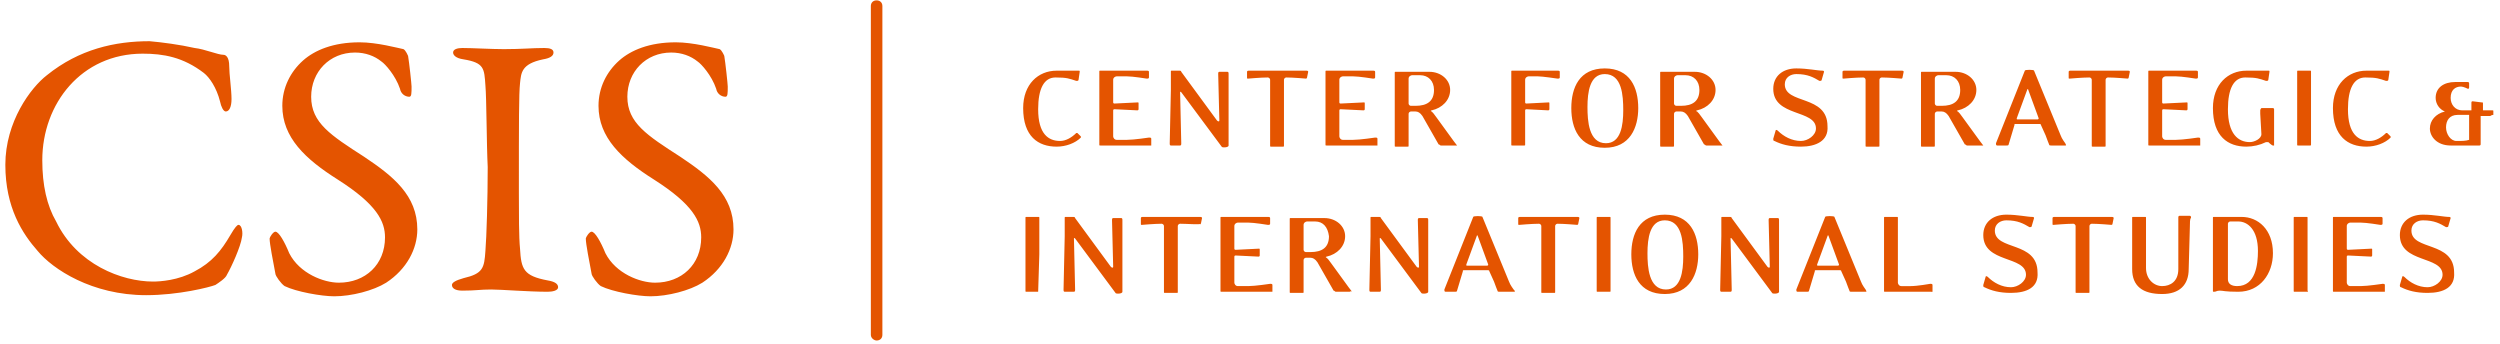
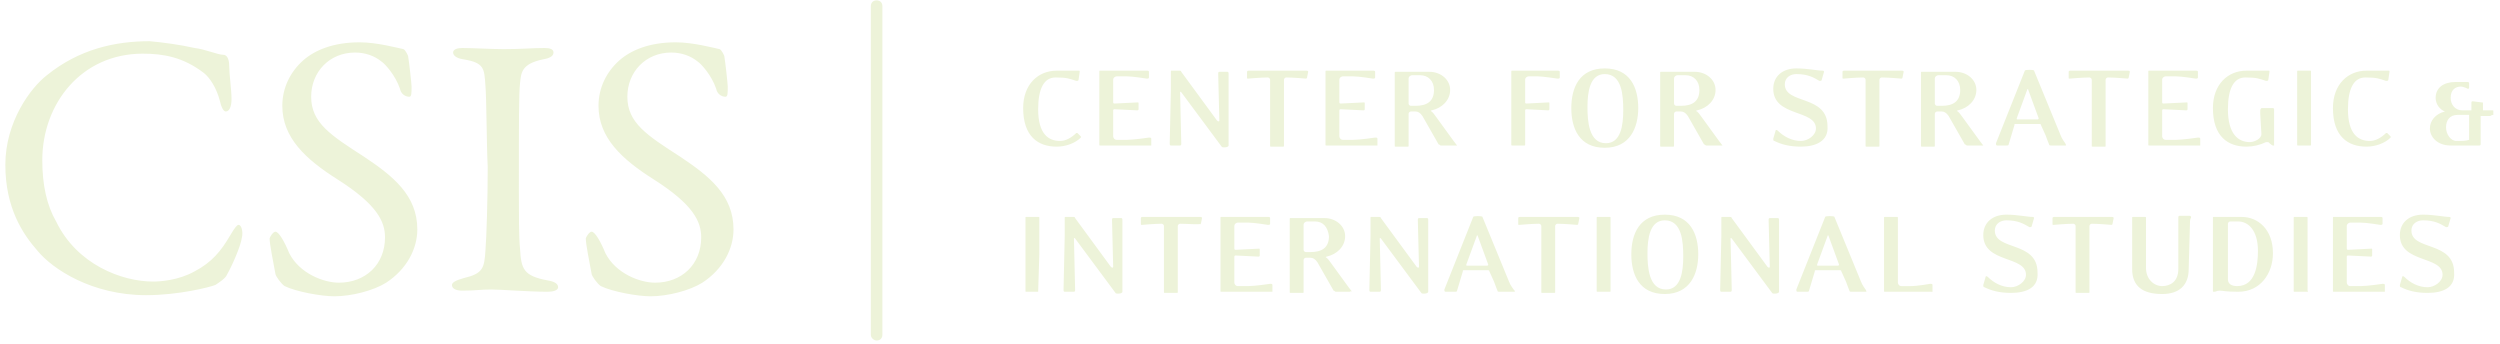
<svg xmlns="http://www.w3.org/2000/svg" width="189" height="26" viewBox="0 0 189 26" fill="none">
-   <path d="M14.713 3.628C15.497 3.715 16.457 4.143 16.893 4.143C17.068 4.143 17.329 4.315 17.329 5C17.329 5.6 17.503 6.8 17.503 7.486C17.503 8.086 17.329 8.428 17.068 8.428C16.893 8.428 16.719 8.086 16.631 7.657C16.369 6.628 15.846 5.857 15.41 5.515C13.84 4.315 12.356 4.057 10.787 4.057C6.163 4.057 3.197 7.828 3.197 12.115C3.197 14 3.545 15.543 4.243 16.743C5.813 20 9.215 21.286 11.571 21.286C12.095 21.286 13.491 21.2 14.712 20.515C16.021 19.828 16.718 18.972 17.416 17.772C17.765 17.172 17.94 17 18.027 17C18.29 17 18.377 17.6 18.29 17.943C18.202 18.628 17.503 20.172 17.155 20.772C17.068 21.028 16.544 21.372 16.282 21.543C15.846 21.715 13.491 22.315 11.047 22.315C6.947 22.315 3.982 20.343 2.847 18.972C1.713 17.686 0.404 15.715 0.404 12.457C0.404 9.2 2.324 6.628 3.545 5.686C5.988 3.715 8.693 3.115 11.309 3.115C12.269 3.2 13.579 3.372 14.713 3.628ZM30.503 3.715C30.677 3.8 30.851 4.228 30.851 4.228C30.939 4.743 31.114 6.372 31.114 6.543C31.114 7.057 31.114 7.315 30.939 7.315C30.771 7.312 30.609 7.25 30.482 7.141C30.354 7.031 30.269 6.88 30.241 6.715C29.892 5.686 29.107 4.828 28.845 4.657C28.322 4.228 27.624 3.972 26.839 3.972C24.919 3.972 23.524 5.428 23.524 7.315C23.524 9.286 25.006 10.228 27.536 11.857C29.717 13.315 31.549 14.772 31.549 17.343C31.549 18.8 30.764 20.343 29.195 21.371C28.235 21.971 26.577 22.4 25.268 22.4C24.308 22.4 22.389 22.057 21.517 21.628C21.255 21.457 20.819 20.857 20.819 20.686C20.645 19.743 20.383 18.457 20.383 18.028C20.383 17.943 20.645 17.515 20.819 17.515C21.081 17.515 21.517 18.286 21.866 19.143C22.651 20.686 24.483 21.371 25.617 21.371C27.624 21.371 29.107 20 29.107 17.944C29.107 16.744 28.496 15.457 25.529 13.571C23.088 12.029 21.343 10.4 21.343 8C21.343 6.628 21.954 5.428 22.913 4.572C23.785 3.799 25.182 3.199 27.188 3.199C28.497 3.199 30.067 3.628 30.503 3.715ZM36.697 6.457C36.61 5.172 36.61 4.743 35.039 4.486C34.429 4.4 34.254 4.143 34.254 3.972C34.254 3.715 34.603 3.629 34.952 3.629C35.737 3.629 37.133 3.715 38.093 3.715C39.488 3.715 40.187 3.629 41.147 3.629C41.582 3.629 41.844 3.715 41.844 3.972C41.844 4.229 41.582 4.4 41.059 4.486C39.401 4.829 39.401 5.515 39.314 6.286C39.227 7.143 39.227 9.029 39.227 14.6C39.227 16.143 39.227 17.943 39.314 18.8C39.401 20.343 39.576 20.857 41.407 21.2C41.931 21.286 42.193 21.457 42.193 21.715C42.193 21.972 41.757 22.057 41.407 22.057C39.925 22.057 37.919 21.886 37.133 21.886C36.26 21.886 35.998 21.972 34.952 21.972C34.429 21.972 34.167 21.8 34.167 21.543C34.167 21.372 34.429 21.2 35.039 21.029C36.522 20.686 36.61 20.257 36.697 18.972C36.784 17.943 36.871 15.029 36.871 12.629C36.784 10.915 36.784 7.4 36.697 6.457ZM54.407 3.715C54.581 3.8 54.756 4.228 54.756 4.228C54.843 4.743 55.018 6.372 55.018 6.543C55.018 7.057 55.018 7.315 54.843 7.315C54.675 7.312 54.513 7.25 54.386 7.141C54.258 7.031 54.173 6.88 54.145 6.715C53.796 5.686 53.011 4.828 52.749 4.657C52.225 4.228 51.528 3.972 50.743 3.972C48.823 3.972 47.428 5.428 47.428 7.315C47.428 9.286 48.91 10.228 51.44 11.857C53.622 13.315 55.453 14.772 55.453 17.343C55.453 18.8 54.669 20.343 53.099 21.371C52.139 21.971 50.481 22.4 49.172 22.4C48.212 22.4 46.294 22.057 45.421 21.628C45.159 21.457 44.723 20.857 44.723 20.686C44.548 19.743 44.287 18.457 44.287 18.028C44.287 17.943 44.549 17.515 44.723 17.515C44.985 17.515 45.421 18.286 45.77 19.143C46.556 20.686 48.388 21.371 49.522 21.371C51.528 21.371 53.011 20 53.011 17.944C53.011 16.744 52.4 15.457 49.434 13.571C46.991 12.028 45.247 10.4 45.247 8C45.247 6.628 45.857 5.428 46.816 4.572C47.69 3.799 49.085 3.199 51.092 3.199C52.4 3.199 53.971 3.628 54.407 3.715ZM65.836 25.315V0.457C65.836 0.2 66.01 0.028 66.272 0.028C66.534 0.028 66.708 0.2 66.708 0.457V25.315C66.708 25.572 66.533 25.743 66.272 25.743C66.097 25.743 65.836 25.572 65.836 25.315ZM79.881 11.086C78.485 11.086 77.351 10.315 77.351 8.172C77.351 6.372 78.485 5.343 79.881 5.343H81.539C81.626 5.343 81.626 5.343 81.626 5.429L81.539 6.029C81.539 6.115 81.451 6.115 81.365 6.115C80.841 5.943 80.666 5.857 79.794 5.857C78.922 5.857 78.485 6.715 78.485 8.257C78.485 10.143 79.27 10.657 80.143 10.657C80.579 10.657 81.016 10.4 81.365 10.057H81.451L81.713 10.315V10.4C81.278 10.829 80.579 11.086 79.881 11.086ZM86.773 11H83.197C83.109 11 83.109 11 83.109 10.915V5.429C83.109 5.343 83.109 5.343 83.197 5.343H86.686C86.773 5.343 86.861 5.343 86.861 5.429V5.857C86.861 5.943 86.773 5.943 86.686 5.943C86.686 5.943 85.639 5.772 85.203 5.772H84.418C84.331 5.772 84.156 5.857 84.156 6.029V7.743C84.156 7.743 84.156 7.828 84.244 7.828L85.988 7.743C86.075 7.743 86.075 7.743 86.075 7.828V8.257C86.075 8.343 85.988 8.343 85.988 8.343L84.244 8.257C84.244 8.257 84.156 8.257 84.156 8.343V10.315C84.156 10.4 84.244 10.572 84.418 10.572H85.203C85.727 10.572 86.861 10.4 86.861 10.4C86.948 10.4 87.035 10.4 87.035 10.486V11H86.773ZM92.881 9.457V11C92.881 11.172 92.357 11.172 92.357 11.086L89.303 6.972C89.216 6.886 89.216 6.972 89.216 6.972L89.303 10.829C89.303 10.915 89.303 11 89.216 11H88.518C88.431 11 88.431 10.915 88.431 10.828L88.518 6.801V5.428C88.518 5.342 88.518 5.342 88.606 5.342H89.129C89.216 5.342 89.303 5.342 89.303 5.428L92.008 9.114C92.096 9.199 92.183 9.199 92.183 9.114L92.096 5.599C92.096 5.514 92.096 5.428 92.183 5.428H92.793C92.881 5.428 92.881 5.514 92.881 5.599V9.457ZM98.812 5.857C98.812 5.943 98.725 5.943 98.725 5.943C98.725 5.943 97.766 5.857 97.242 5.857C97.155 5.857 97.068 5.943 97.068 6.029V11C97.068 11.086 97.068 11.086 96.981 11.086H96.108C96.021 11.086 96.021 11.086 96.021 11V6.029C96.021 5.943 95.934 5.857 95.846 5.857C95.323 5.857 94.364 5.943 94.364 5.943C94.276 5.943 94.276 5.943 94.276 5.857V5.429C94.276 5.343 94.364 5.343 94.451 5.343H98.725C98.812 5.343 98.9 5.343 98.9 5.429L98.812 5.857ZM103.873 11H100.296C100.208 11 100.208 11 100.208 10.915V5.429C100.208 5.343 100.208 5.343 100.296 5.343H103.786C103.873 5.343 103.96 5.343 103.96 5.429V5.857C103.96 5.943 103.873 5.943 103.786 5.943C103.786 5.943 102.739 5.772 102.302 5.772H101.517C101.43 5.772 101.255 5.857 101.255 6.029V7.743C101.255 7.743 101.255 7.828 101.343 7.828L103.088 7.743C103.175 7.743 103.175 7.743 103.175 7.828V8.257C103.175 8.343 103.088 8.343 103.088 8.343L101.343 8.257C101.343 8.257 101.255 8.257 101.255 8.343V10.315C101.255 10.4 101.343 10.572 101.517 10.572H102.302C102.826 10.572 103.96 10.4 103.96 10.4C104.047 10.4 104.135 10.4 104.135 10.486V11H103.873ZM109.979 11H108.933C108.845 11 108.845 10.915 108.758 10.915L107.537 8.772C107.363 8.515 107.188 8.429 107.014 8.429H106.664C106.577 8.429 106.49 8.515 106.49 8.6V11C106.49 11.086 106.49 11.086 106.403 11.086H105.53C105.443 11.086 105.443 11.086 105.443 11V5.515C105.443 5.429 105.443 5.429 105.53 5.429H108.06C108.933 5.429 109.631 6.029 109.631 6.8C109.631 7.572 109.02 8.172 108.235 8.343C108.148 8.343 108.148 8.428 108.235 8.428C108.322 8.515 108.41 8.601 108.584 8.857L109.892 10.657L110.154 11H109.979ZM107.363 5.686H106.752C106.664 5.686 106.49 5.772 106.49 5.943V7.828C106.49 7.915 106.577 8.001 106.664 8.001H107.014C107.886 8.001 108.41 7.657 108.41 6.801C108.41 6.115 107.973 5.686 107.363 5.686ZM117.744 5.943C117.744 5.943 116.61 5.772 116.261 5.772H115.563C115.476 5.772 115.301 5.857 115.301 6.029V7.743C115.301 7.743 115.301 7.828 115.388 7.828L117.046 7.743C117.134 7.743 117.134 7.743 117.134 7.828V8.257C117.134 8.343 117.046 8.343 117.046 8.343L115.388 8.257C115.388 8.257 115.301 8.257 115.301 8.343V10.915C115.301 11 115.301 11 115.214 11H114.341C114.254 11 114.254 11 114.254 10.915V5.429C114.254 5.343 114.254 5.343 114.341 5.343H117.744C117.831 5.343 117.919 5.343 117.919 5.429V5.857C117.919 5.943 117.831 5.943 117.744 5.943ZM121.321 11.172C119.402 11.172 118.791 9.715 118.791 8.172C118.791 6.629 119.402 5.172 121.321 5.172C123.24 5.172 123.851 6.629 123.851 8.172C123.851 9.629 123.24 11.172 121.321 11.172ZM121.321 5.6C120.187 5.6 120.013 6.972 120.013 8.086C120.013 9.115 120.1 10.828 121.409 10.828C122.543 10.828 122.717 9.457 122.717 8.343C122.717 7.228 122.63 5.6 121.321 5.6ZM130.046 11H128.999C128.912 11 128.912 10.915 128.824 10.915L127.603 8.772C127.428 8.515 127.253 8.429 127.079 8.429H126.73C126.643 8.429 126.556 8.515 126.556 8.6V11C126.556 11.086 126.556 11.086 126.469 11.086H125.596C125.509 11.086 125.509 11.086 125.509 11V5.515C125.509 5.429 125.509 5.429 125.596 5.429H128.126C128.999 5.429 129.696 6.029 129.696 6.8C129.696 7.572 129.086 8.172 128.3 8.343C128.213 8.343 128.213 8.428 128.3 8.428C128.388 8.515 128.475 8.601 128.65 8.857L129.958 10.657L130.22 11H130.046ZM127.428 5.686H126.818C126.73 5.686 126.556 5.772 126.556 5.943V7.828C126.556 7.915 126.643 8.001 126.73 8.001H127.079C127.952 8.001 128.475 7.657 128.475 6.801C128.475 6.115 128.039 5.686 127.428 5.686ZM136.152 11.086C135.28 11.086 134.669 10.915 134.146 10.657C134.059 10.657 134.059 10.572 134.059 10.486L134.233 9.886C134.233 9.8 134.32 9.8 134.408 9.886C134.843 10.315 135.455 10.657 136.152 10.657C136.676 10.657 137.286 10.229 137.286 9.715C137.286 8.257 134.059 8.857 134.059 6.715C134.059 5.772 134.756 5.172 135.803 5.172C136.676 5.172 137.374 5.343 137.81 5.343C137.897 5.343 137.897 5.429 137.897 5.429L137.723 6.029C137.723 6.115 137.636 6.115 137.548 6.115C137.112 5.857 136.676 5.6 135.803 5.6C135.367 5.6 134.931 5.857 134.931 6.372C134.931 7.915 138.159 7.143 138.159 9.543C138.246 10.657 137.286 11.086 136.152 11.086ZM143.83 5.857C143.83 5.943 143.742 5.943 143.742 5.943C143.742 5.943 142.783 5.857 142.259 5.857C142.172 5.857 142.085 5.943 142.085 6.029V11C142.085 11.086 142.085 11.086 141.998 11.086H141.125C141.038 11.086 141.038 11.086 141.038 11V6.029C141.038 5.943 140.951 5.857 140.864 5.857C140.34 5.857 139.38 5.943 139.38 5.943C139.293 5.943 139.293 5.943 139.293 5.857V5.429C139.293 5.343 139.38 5.343 139.468 5.343H143.742C143.83 5.343 143.917 5.343 143.917 5.429L143.83 5.857ZM149.762 11H148.715C148.628 11 148.628 10.915 148.541 10.915L147.319 8.772C147.145 8.515 146.97 8.429 146.795 8.429H146.447C146.36 8.429 146.273 8.515 146.273 8.6V11C146.273 11.086 146.273 11.086 146.185 11.086H145.313C145.226 11.086 145.226 11.086 145.226 11V5.515C145.226 5.429 145.226 5.429 145.313 5.429H147.842C148.715 5.429 149.413 6.029 149.413 6.8C149.413 7.572 148.802 8.172 148.017 8.343C147.93 8.343 147.93 8.428 148.017 8.428C148.104 8.515 148.192 8.601 148.366 8.857L149.675 10.657L149.936 11H149.762ZM147.145 5.686H146.534C146.447 5.686 146.273 5.772 146.273 5.943V7.828C146.273 7.915 146.36 8.001 146.447 8.001H146.795C147.668 8.001 148.192 7.657 148.192 6.801C148.192 6.115 147.755 5.686 147.145 5.686ZM156.131 11H155.084C154.997 11 154.909 11 154.909 10.915C154.909 10.915 154.735 10.486 154.647 10.229L154.298 9.457C154.298 9.372 154.211 9.372 154.211 9.372H152.379C152.292 9.372 152.292 9.372 152.292 9.457L151.856 10.915C151.856 11 151.769 11 151.681 11H150.983C150.896 11 150.896 10.915 150.896 10.828L153.077 5.343C153.077 5.257 153.775 5.257 153.775 5.343L155.782 10.228C155.869 10.486 156.131 10.828 156.131 10.828C156.218 11.001 156.218 11 156.131 11ZM153.339 6.8C153.339 6.715 153.251 6.715 153.251 6.8L152.466 8.943C152.466 9.028 152.466 9.028 152.554 9.028H154.037C154.124 9.028 154.124 8.943 154.124 8.943L153.339 6.8ZM160.929 5.857C160.929 5.943 160.841 5.943 160.841 5.943C160.841 5.943 159.882 5.857 159.359 5.857C159.271 5.857 159.184 5.943 159.184 6.029V11C159.184 11.086 159.184 11.086 159.097 11.086H158.225C158.137 11.086 158.137 11.086 158.137 11V6.029C158.137 5.943 158.05 5.857 157.963 5.857C157.439 5.857 156.479 5.943 156.479 5.943C156.392 5.943 156.392 5.943 156.392 5.857V5.429C156.392 5.343 156.479 5.343 156.566 5.343H160.841C160.929 5.343 161.016 5.343 161.016 5.429L160.929 5.857ZM166.076 11H162.499C162.412 11 162.412 11 162.412 10.915V5.429C162.412 5.343 162.412 5.343 162.499 5.343H165.989C166.076 5.343 166.163 5.343 166.163 5.429V5.857C166.163 5.943 166.076 5.943 165.989 5.943C165.989 5.943 164.942 5.772 164.506 5.772H163.721C163.633 5.772 163.459 5.857 163.459 6.029V7.743C163.459 7.743 163.459 7.828 163.546 7.828L165.291 7.743C165.378 7.743 165.378 7.743 165.378 7.828V8.257C165.378 8.343 165.291 8.343 165.291 8.343L163.546 8.257C163.546 8.257 163.459 8.257 163.459 8.343V10.315C163.459 10.4 163.546 10.572 163.721 10.572H164.506C165.029 10.572 166.163 10.4 166.163 10.4C166.25 10.4 166.337 10.4 166.337 10.486V11H166.076ZM171.834 11C171.747 11 171.485 10.743 171.485 10.743H171.311C170.848 10.967 170.341 11.084 169.827 11.086C168.431 11.086 167.297 10.315 167.297 8.172C167.297 6.372 168.431 5.343 169.827 5.343H171.485C171.572 5.343 171.572 5.343 171.572 5.429L171.485 6.029C171.485 6.115 171.398 6.115 171.311 6.115C170.787 5.943 170.612 5.857 169.74 5.857C168.868 5.857 168.431 6.715 168.431 8.257C168.431 10.143 169.217 10.743 170.089 10.743C170.438 10.743 170.962 10.486 170.962 10.143C170.962 10.057 170.874 8.6 170.874 8.6V8.343C170.874 8.257 170.962 8.172 170.962 8.172H171.834C171.834 8.172 171.921 8.172 171.921 8.257V11H171.834ZM174.626 11H173.753C173.666 11 173.666 11 173.666 10.915V5.429C173.666 5.343 173.666 5.343 173.753 5.343H174.626C174.713 5.343 174.713 5.343 174.713 5.429V10.915C174.713 11 174.713 11 174.626 11ZM178.901 11.086C177.505 11.086 176.37 10.315 176.37 8.172C176.37 6.372 177.505 5.343 178.901 5.343H180.558C180.645 5.343 180.645 5.343 180.645 5.429L180.558 6.029C180.558 6.115 180.471 6.115 180.383 6.115C179.86 5.943 179.686 5.857 178.813 5.857C177.941 5.857 177.505 6.715 177.505 8.257C177.505 10.143 178.289 10.657 179.162 10.657C179.598 10.657 180.035 10.4 180.383 10.057H180.471L180.732 10.315V10.4C180.296 10.829 179.598 11.086 178.901 11.086ZM188.235 8.772H187.538V10.915C187.538 11 187.45 11 187.45 11H185.269C184.223 11 183.699 10.315 183.699 9.715C183.699 9.115 184.135 8.6 184.833 8.429C184.628 8.346 184.451 8.204 184.327 8.021C184.203 7.838 184.136 7.622 184.135 7.4C184.135 6.629 184.746 6.2 185.618 6.2H186.491C186.578 6.2 186.665 6.2 186.665 6.286V6.629C186.665 6.715 186.578 6.715 186.578 6.715C186.578 6.715 186.229 6.543 186.054 6.543C185.618 6.543 185.269 6.8 185.269 7.4C185.269 7.915 185.618 8.343 186.142 8.343H186.839V7.743C186.839 7.657 186.927 7.657 186.927 7.657L187.625 7.743C187.712 7.743 187.712 7.743 187.712 7.829V8.343H188.41C188.497 8.343 188.497 8.343 188.497 8.429V8.686C188.323 8.686 188.323 8.772 188.235 8.772ZM186.665 8.686H185.792C185.182 8.686 184.92 9.115 184.92 9.629C184.92 10.143 185.269 10.657 185.705 10.657C186.142 10.657 186.404 10.657 186.665 10.572V8.686ZM78.485 22.057H77.613C77.526 22.057 77.526 22.057 77.526 21.972V16.486C77.526 16.4 77.526 16.4 77.613 16.4H78.485C78.573 16.4 78.573 16.4 78.573 16.486V19.228L78.485 22.057C78.573 22.057 78.573 22.057 78.485 22.057ZM84.854 20.515V22.057C84.854 22.229 84.331 22.229 84.331 22.143L81.278 18.029C81.19 17.943 81.19 18.029 81.19 18.029L81.278 21.886C81.278 21.972 81.278 22.057 81.19 22.057H80.492C80.404 22.057 80.404 21.972 80.404 21.886L80.492 17.857V16.486C80.492 16.4 80.492 16.4 80.579 16.4H81.103C81.19 16.4 81.278 16.4 81.278 16.486L83.982 20.172C84.069 20.257 84.156 20.257 84.156 20.172L84.069 16.657C84.069 16.572 84.069 16.486 84.156 16.486H84.767C84.854 16.486 84.854 16.572 84.854 16.657V20.515ZM90.787 16.915C90.699 17 90.787 17 90.787 16.915C90.699 17 89.74 16.915 89.216 16.915C89.129 16.915 89.041 17 89.041 17.086V22.057C89.041 22.143 89.041 22.143 88.954 22.143H88.082C87.995 22.143 87.995 22.143 87.995 22.057V17.086C87.995 17 87.907 16.915 87.82 16.915C87.297 16.915 86.337 17 86.337 17C86.25 17 86.25 17 86.25 16.915V16.486C86.25 16.4 86.337 16.4 86.425 16.4H90.699C90.787 16.4 90.874 16.4 90.874 16.486L90.787 16.915ZM95.934 22.057H92.356C92.269 22.057 92.269 22.057 92.269 21.972V16.486C92.269 16.4 92.269 16.4 92.356 16.4H95.846C95.934 16.4 96.021 16.4 96.021 16.486V16.915C96.021 17 95.934 17 95.846 17C95.846 17 94.799 16.828 94.364 16.828H93.578C93.491 16.828 93.317 16.915 93.317 17.086V18.8C93.317 18.8 93.317 18.886 93.403 18.886L95.149 18.8C95.236 18.8 95.236 18.8 95.236 18.886V19.315C95.236 19.4 95.149 19.4 95.149 19.4L93.403 19.315C93.403 19.315 93.317 19.315 93.317 19.4V21.372C93.317 21.457 93.403 21.629 93.578 21.629H94.364C94.887 21.629 96.021 21.457 96.021 21.457C96.108 21.457 96.195 21.457 96.195 21.543V22.057H95.934ZM102.041 22.057H100.994C100.907 22.057 100.907 21.972 100.82 21.972L99.598 19.828C99.423 19.572 99.249 19.486 99.074 19.486H98.725C98.638 19.486 98.551 19.572 98.551 19.657V22.057C98.551 22.143 98.551 22.143 98.464 22.143H97.591C97.504 22.143 97.504 22.143 97.504 22.057V16.572C97.504 16.486 97.504 16.486 97.591 16.486H100.121C100.994 16.486 101.692 17.086 101.692 17.857C101.692 18.628 101.081 19.228 100.296 19.4C100.208 19.4 100.208 19.486 100.296 19.486C100.383 19.572 100.47 19.657 100.645 19.915L101.954 21.715L102.215 22.057C102.128 21.972 102.041 22.057 102.041 22.057ZM99.423 16.743H98.812C98.725 16.743 98.551 16.828 98.551 17V18.886C98.551 18.972 98.638 19.057 98.725 19.057H99.074C99.947 19.057 100.47 18.715 100.47 17.857C100.383 17.172 100.034 16.743 99.423 16.743ZM107.973 20.515V22.057C107.973 22.229 107.45 22.229 107.45 22.143L104.396 18.029C104.309 17.943 104.309 18.029 104.309 18.029L104.396 21.886C104.396 21.972 104.396 22.057 104.309 22.057H103.611C103.524 22.057 103.524 21.972 103.524 21.886L103.611 17.857V16.486C103.611 16.4 103.611 16.4 103.699 16.4H104.222C104.309 16.4 104.396 16.4 104.396 16.486L107.101 20.172C107.189 20.257 107.276 20.257 107.276 20.172L107.188 16.657C107.188 16.572 107.188 16.486 107.276 16.486H107.886C107.973 16.486 107.973 16.572 107.973 16.657V20.515ZM114.429 22.057H113.382C113.295 22.057 113.208 22.057 113.208 21.972C113.208 21.972 113.033 21.543 112.946 21.286L112.597 20.515C112.597 20.429 112.51 20.429 112.51 20.429H110.678C110.591 20.429 110.591 20.429 110.591 20.515L110.154 21.972C110.154 22.057 110.067 22.057 109.98 22.057H109.282C109.195 22.057 109.195 21.972 109.195 21.886L111.376 16.4C111.376 16.315 112.073 16.315 112.073 16.4L114.08 21.286C114.167 21.543 114.429 21.886 114.429 21.886C114.604 22.057 114.516 22.057 114.429 22.057ZM111.725 17.857C111.725 17.772 111.638 17.772 111.638 17.857L110.852 20C110.852 20.086 110.852 20.086 110.939 20.086H112.423C112.51 20.086 112.51 20 112.51 20L111.725 17.857ZM119.315 16.915C119.315 17 119.228 17 119.228 17C119.228 17 118.268 16.915 117.744 16.915C117.657 16.915 117.57 17 117.57 17.086V22.057C117.57 22.143 117.57 22.143 117.482 22.143H116.61C116.523 22.143 116.523 22.143 116.523 22.057V17.086C116.523 17 116.435 16.915 116.348 16.915C115.825 16.915 114.866 17 114.866 17C114.778 17 114.778 17 114.778 16.915V16.486C114.778 16.4 114.866 16.4 114.953 16.4H119.228C119.315 16.4 119.402 16.4 119.402 16.486L119.315 16.915ZM121.67 22.057H120.798C120.71 22.057 120.71 22.057 120.71 21.972V16.486C120.71 16.4 120.71 16.4 120.798 16.4H121.67C121.757 16.4 121.757 16.4 121.757 16.486V21.973C121.757 22.058 121.757 22.057 121.67 22.057ZM125.858 22.228C123.938 22.228 123.328 20.772 123.328 19.228C123.328 17.686 123.938 16.228 125.858 16.228C127.777 16.228 128.388 17.686 128.388 19.228C128.388 20.686 127.777 22.228 125.858 22.228ZM125.858 16.657C124.724 16.657 124.549 18.029 124.549 19.143C124.549 20.172 124.637 21.886 125.945 21.886C127.079 21.886 127.253 20.515 127.253 19.4C127.253 18.286 127.166 16.657 125.858 16.657ZM134.495 20.515V22.057C134.495 22.229 133.971 22.229 133.971 22.143L130.918 18.029C130.83 17.943 130.83 18.029 130.83 18.029L130.918 21.886C130.918 21.972 130.918 22.057 130.83 22.057H130.133C130.045 22.057 130.045 21.972 130.045 21.886L130.133 17.857V16.486C130.133 16.4 130.133 16.4 130.22 16.4H130.743C130.83 16.4 130.918 16.4 130.918 16.486L133.622 20.172C133.709 20.257 133.796 20.257 133.796 20.172L133.709 16.657C133.709 16.572 133.709 16.486 133.796 16.486H134.408C134.495 16.486 134.495 16.572 134.495 16.657V20.515ZM141.038 22.057H139.991C139.904 22.057 139.816 22.057 139.816 21.972C139.816 21.972 139.642 21.543 139.555 21.286L139.205 20.515C139.205 20.429 139.118 20.429 139.118 20.429H137.286C137.199 20.429 137.199 20.429 137.199 20.515L136.763 21.972C136.763 22.057 136.676 22.057 136.589 22.057H135.89C135.803 22.057 135.803 21.972 135.803 21.886L137.984 16.4C137.984 16.315 138.682 16.315 138.682 16.4L140.689 21.286C140.776 21.543 141.038 21.886 141.038 21.886C141.125 22.057 141.125 22.057 141.038 22.057ZM138.246 17.857C138.246 17.772 138.158 17.772 138.158 17.857L137.373 20C137.373 20.086 137.373 20.086 137.461 20.086H138.944C139.031 20.086 139.031 20 139.031 20L138.246 17.857ZM145.836 22.057H142.521C142.433 22.057 142.433 22.057 142.433 21.972V16.486C142.433 16.4 142.433 16.4 142.521 16.4H143.393C143.48 16.4 143.48 16.4 143.48 16.486V21.373C143.48 21.458 143.568 21.63 143.742 21.63H144.44C144.964 21.63 145.923 21.457 145.923 21.457C146.011 21.457 146.098 21.457 146.098 21.544V22.058L145.836 22.057ZM152.03 22.143C151.157 22.143 150.547 21.972 150.023 21.715C149.936 21.715 149.936 21.629 149.936 21.543L150.11 20.943C150.11 20.857 150.198 20.857 150.285 20.943C150.722 21.372 151.332 21.715 152.03 21.715C152.553 21.715 153.164 21.286 153.164 20.772C153.164 19.315 149.936 19.915 149.936 17.772C149.936 16.828 150.634 16.228 151.681 16.228C152.553 16.228 153.251 16.401 153.688 16.401C153.775 16.401 153.775 16.486 153.775 16.486L153.6 17.086C153.6 17.172 153.513 17.172 153.426 17.172C152.99 16.915 152.553 16.657 151.681 16.657C151.245 16.657 150.809 16.915 150.809 17.429C150.809 18.972 154.037 18.2 154.037 20.6C154.124 21.715 153.251 22.143 152.03 22.143ZM159.707 16.915C159.707 17 159.62 17 159.62 17C159.62 17 158.66 16.915 158.137 16.915C158.05 16.915 157.962 17 157.962 17.086V22.057C157.962 22.143 157.962 22.143 157.875 22.143H157.003C156.915 22.143 156.915 22.143 156.915 22.057V17.086C156.915 17 156.828 16.915 156.741 16.915C156.218 16.915 155.258 17 155.258 17C155.171 17 155.171 17 155.171 16.915V16.486C155.171 16.4 155.258 16.4 155.345 16.4H159.62C159.707 16.4 159.794 16.4 159.794 16.486L159.707 16.915ZM165.553 17.172L165.465 20.343C165.465 21.543 164.768 22.228 163.459 22.228C161.976 22.228 161.191 21.628 161.191 20.343V16.486C161.191 16.4 161.191 16.4 161.278 16.4H162.15C162.238 16.4 162.238 16.4 162.238 16.486V20.257C162.238 21.115 162.848 21.629 163.459 21.629C164.069 21.629 164.681 21.286 164.681 20.343V17.173V16.486C164.681 16.401 164.681 16.315 164.768 16.315H165.553C165.64 16.315 165.64 16.401 165.64 16.486C165.553 16.486 165.553 16.915 165.553 17.172ZM169.217 22.057C168.17 22.057 168.083 21.972 167.821 21.972C167.559 21.972 167.559 22.057 167.384 22.057C167.297 22.057 167.297 22.057 167.297 21.972V16.486C167.297 16.4 167.297 16.4 167.384 16.4H169.478C170.7 16.4 171.834 17.343 171.834 19.143C171.834 20.686 170.874 22.057 169.217 22.057ZM169.217 16.743H168.606C168.519 16.743 168.431 16.828 168.431 16.915V21.115C168.431 21.457 168.693 21.629 169.13 21.629C170.525 21.629 170.7 20 170.7 18.972C170.7 17.343 169.915 16.743 169.217 16.743ZM174.364 22.057H173.492C173.404 22.057 173.404 22.057 173.404 21.972V16.486C173.404 16.4 173.404 16.4 173.492 16.4H174.364C174.451 16.4 174.451 16.4 174.451 16.486V21.973C174.539 22.058 174.451 22.057 174.364 22.057ZM180.035 22.057H176.458C176.37 22.057 176.37 22.057 176.37 21.972V16.486C176.37 16.4 176.37 16.4 176.458 16.4H179.948C180.035 16.4 180.122 16.4 180.122 16.486V16.915C180.122 17 180.035 17 179.948 17C179.948 17 178.901 16.828 178.464 16.828H177.679C177.592 16.828 177.417 16.915 177.417 17.086V18.8C177.417 18.8 177.417 18.886 177.505 18.886L179.249 18.8C179.336 18.8 179.336 18.8 179.336 18.886V19.315C179.336 19.4 179.249 19.4 179.249 19.4L177.505 19.315C177.505 19.315 177.417 19.315 177.417 19.4V21.372C177.417 21.457 177.505 21.629 177.679 21.629H178.464C178.988 21.629 180.122 21.457 180.122 21.457C180.209 21.457 180.296 21.457 180.296 21.543V22.057H180.035ZM183.524 22.143C182.652 22.143 182.041 21.972 181.518 21.715C181.43 21.715 181.43 21.629 181.43 21.543L181.605 20.943C181.605 20.857 181.692 20.857 181.78 20.943C182.216 21.372 182.826 21.715 183.524 21.715C184.048 21.715 184.658 21.286 184.658 20.772C184.658 19.315 181.43 19.915 181.43 17.772C181.43 16.828 182.129 16.228 183.176 16.228C184.048 16.228 184.745 16.401 185.182 16.401C185.269 16.401 185.269 16.486 185.269 16.486L185.095 17.086C185.095 17.172 185.007 17.172 184.92 17.172C184.484 16.915 184.048 16.657 183.176 16.657C182.739 16.657 182.303 16.915 182.303 17.429C182.303 18.972 185.531 18.2 185.531 20.6C185.618 21.715 184.745 22.143 183.524 22.143Z" fill="#E45400" />
+   <path d="M14.713 3.628C15.497 3.715 16.457 4.143 16.893 4.143C17.068 4.143 17.329 4.315 17.329 5C17.329 5.6 17.503 6.8 17.503 7.486C17.503 8.086 17.329 8.428 17.068 8.428C16.893 8.428 16.719 8.086 16.631 7.657C16.369 6.628 15.846 5.857 15.41 5.515C13.84 4.315 12.356 4.057 10.787 4.057C6.163 4.057 3.197 7.828 3.197 12.115C3.197 14 3.545 15.543 4.243 16.743C5.813 20 9.215 21.286 11.571 21.286C12.095 21.286 13.491 21.2 14.712 20.515C16.021 19.828 16.718 18.972 17.416 17.772C17.765 17.172 17.94 17 18.027 17C18.29 17 18.377 17.6 18.29 17.943C18.202 18.628 17.503 20.172 17.155 20.772C17.068 21.028 16.544 21.372 16.282 21.543C15.846 21.715 13.491 22.315 11.047 22.315C6.947 22.315 3.982 20.343 2.847 18.972C1.713 17.686 0.404 15.715 0.404 12.457C0.404 9.2 2.324 6.628 3.545 5.686C5.988 3.715 8.693 3.115 11.309 3.115C12.269 3.2 13.579 3.372 14.713 3.628ZM30.503 3.715C30.677 3.8 30.851 4.228 30.851 4.228C30.939 4.743 31.114 6.372 31.114 6.543C31.114 7.057 31.114 7.315 30.939 7.315C30.771 7.312 30.609 7.25 30.482 7.141C30.354 7.031 30.269 6.88 30.241 6.715C29.892 5.686 29.107 4.828 28.845 4.657C28.322 4.228 27.624 3.972 26.839 3.972C24.919 3.972 23.524 5.428 23.524 7.315C23.524 9.286 25.006 10.228 27.536 11.857C29.717 13.315 31.549 14.772 31.549 17.343C31.549 18.8 30.764 20.343 29.195 21.371C28.235 21.971 26.577 22.4 25.268 22.4C24.308 22.4 22.389 22.057 21.517 21.628C21.255 21.457 20.819 20.857 20.819 20.686C20.645 19.743 20.383 18.457 20.383 18.028C20.383 17.943 20.645 17.515 20.819 17.515C21.081 17.515 21.517 18.286 21.866 19.143C22.651 20.686 24.483 21.371 25.617 21.371C27.624 21.371 29.107 20 29.107 17.944C29.107 16.744 28.496 15.457 25.529 13.571C23.088 12.029 21.343 10.4 21.343 8C21.343 6.628 21.954 5.428 22.913 4.572C23.785 3.799 25.182 3.199 27.188 3.199C28.497 3.199 30.067 3.628 30.503 3.715ZM36.697 6.457C36.61 5.172 36.61 4.743 35.039 4.486C34.429 4.4 34.254 4.143 34.254 3.972C34.254 3.715 34.603 3.629 34.952 3.629C35.737 3.629 37.133 3.715 38.093 3.715C39.488 3.715 40.187 3.629 41.147 3.629C41.582 3.629 41.844 3.715 41.844 3.972C41.844 4.229 41.582 4.4 41.059 4.486C39.401 4.829 39.401 5.515 39.314 6.286C39.227 7.143 39.227 9.029 39.227 14.6C39.227 16.143 39.227 17.943 39.314 18.8C39.401 20.343 39.576 20.857 41.407 21.2C41.931 21.286 42.193 21.457 42.193 21.715C42.193 21.972 41.757 22.057 41.407 22.057C39.925 22.057 37.919 21.886 37.133 21.886C36.26 21.886 35.998 21.972 34.952 21.972C34.429 21.972 34.167 21.8 34.167 21.543C34.167 21.372 34.429 21.2 35.039 21.029C36.522 20.686 36.61 20.257 36.697 18.972C36.784 17.943 36.871 15.029 36.871 12.629C36.784 10.915 36.784 7.4 36.697 6.457ZM54.407 3.715C54.581 3.8 54.756 4.228 54.756 4.228C54.843 4.743 55.018 6.372 55.018 6.543C55.018 7.057 55.018 7.315 54.843 7.315C54.675 7.312 54.513 7.25 54.386 7.141C54.258 7.031 54.173 6.88 54.145 6.715C53.796 5.686 53.011 4.828 52.749 4.657C52.225 4.228 51.528 3.972 50.743 3.972C48.823 3.972 47.428 5.428 47.428 7.315C47.428 9.286 48.91 10.228 51.44 11.857C53.622 13.315 55.453 14.772 55.453 17.343C55.453 18.8 54.669 20.343 53.099 21.371C52.139 21.971 50.481 22.4 49.172 22.4C48.212 22.4 46.294 22.057 45.421 21.628C45.159 21.457 44.723 20.857 44.723 20.686C44.548 19.743 44.287 18.457 44.287 18.028C44.287 17.943 44.549 17.515 44.723 17.515C44.985 17.515 45.421 18.286 45.77 19.143C46.556 20.686 48.388 21.371 49.522 21.371C51.528 21.371 53.011 20 53.011 17.944C53.011 16.744 52.4 15.457 49.434 13.571C46.991 12.028 45.247 10.4 45.247 8C45.247 6.628 45.857 5.428 46.816 4.572C47.69 3.799 49.085 3.199 51.092 3.199C52.4 3.199 53.971 3.628 54.407 3.715ZM65.836 25.315V0.457C65.836 0.2 66.01 0.028 66.272 0.028C66.534 0.028 66.708 0.2 66.708 0.457V25.315C66.708 25.572 66.533 25.743 66.272 25.743C66.097 25.743 65.836 25.572 65.836 25.315ZM79.881 11.086C78.485 11.086 77.351 10.315 77.351 8.172C77.351 6.372 78.485 5.343 79.881 5.343H81.539C81.626 5.343 81.626 5.343 81.626 5.429L81.539 6.029C81.539 6.115 81.451 6.115 81.365 6.115C80.841 5.943 80.666 5.857 79.794 5.857C78.922 5.857 78.485 6.715 78.485 8.257C78.485 10.143 79.27 10.657 80.143 10.657C80.579 10.657 81.016 10.4 81.365 10.057H81.451L81.713 10.315V10.4C81.278 10.829 80.579 11.086 79.881 11.086ZM86.773 11H83.197C83.109 11 83.109 11 83.109 10.915V5.429C83.109 5.343 83.109 5.343 83.197 5.343H86.686C86.773 5.343 86.861 5.343 86.861 5.429V5.857C86.861 5.943 86.773 5.943 86.686 5.943C86.686 5.943 85.639 5.772 85.203 5.772H84.418C84.331 5.772 84.156 5.857 84.156 6.029V7.743C84.156 7.743 84.156 7.828 84.244 7.828L85.988 7.743C86.075 7.743 86.075 7.743 86.075 7.828V8.257C86.075 8.343 85.988 8.343 85.988 8.343L84.244 8.257C84.244 8.257 84.156 8.257 84.156 8.343V10.315C84.156 10.4 84.244 10.572 84.418 10.572H85.203C85.727 10.572 86.861 10.4 86.861 10.4C86.948 10.4 87.035 10.4 87.035 10.486V11H86.773ZM92.881 9.457V11C92.881 11.172 92.357 11.172 92.357 11.086L89.303 6.972C89.216 6.886 89.216 6.972 89.216 6.972L89.303 10.829C89.303 10.915 89.303 11 89.216 11H88.518C88.431 11 88.431 10.915 88.431 10.828L88.518 6.801V5.428C88.518 5.342 88.518 5.342 88.606 5.342H89.129C89.216 5.342 89.303 5.342 89.303 5.428L92.008 9.114C92.096 9.199 92.183 9.199 92.183 9.114L92.096 5.599C92.096 5.514 92.096 5.428 92.183 5.428H92.793C92.881 5.428 92.881 5.514 92.881 5.599V9.457ZM98.812 5.857C98.812 5.943 98.725 5.943 98.725 5.943C98.725 5.943 97.766 5.857 97.242 5.857C97.155 5.857 97.068 5.943 97.068 6.029V11C97.068 11.086 97.068 11.086 96.981 11.086H96.108C96.021 11.086 96.021 11.086 96.021 11V6.029C96.021 5.943 95.934 5.857 95.846 5.857C95.323 5.857 94.364 5.943 94.364 5.943C94.276 5.943 94.276 5.943 94.276 5.857V5.429C94.276 5.343 94.364 5.343 94.451 5.343H98.725C98.812 5.343 98.9 5.343 98.9 5.429L98.812 5.857ZM103.873 11H100.296C100.208 11 100.208 11 100.208 10.915V5.429C100.208 5.343 100.208 5.343 100.296 5.343H103.786C103.873 5.343 103.96 5.343 103.96 5.429V5.857C103.96 5.943 103.873 5.943 103.786 5.943C103.786 5.943 102.739 5.772 102.302 5.772H101.517C101.43 5.772 101.255 5.857 101.255 6.029V7.743C101.255 7.743 101.255 7.828 101.343 7.828L103.088 7.743C103.175 7.743 103.175 7.743 103.175 7.828V8.257C103.175 8.343 103.088 8.343 103.088 8.343L101.343 8.257C101.343 8.257 101.255 8.257 101.255 8.343V10.315C101.255 10.4 101.343 10.572 101.517 10.572H102.302C102.826 10.572 103.96 10.4 103.96 10.4C104.047 10.4 104.135 10.4 104.135 10.486V11H103.873ZM109.979 11H108.933C108.845 11 108.845 10.915 108.758 10.915L107.537 8.772C107.363 8.515 107.188 8.429 107.014 8.429H106.664C106.577 8.429 106.49 8.515 106.49 8.6V11C106.49 11.086 106.49 11.086 106.403 11.086H105.53C105.443 11.086 105.443 11.086 105.443 11V5.515C105.443 5.429 105.443 5.429 105.53 5.429H108.06C108.933 5.429 109.631 6.029 109.631 6.8C109.631 7.572 109.02 8.172 108.235 8.343C108.148 8.343 108.148 8.428 108.235 8.428C108.322 8.515 108.41 8.601 108.584 8.857L109.892 10.657L110.154 11H109.979ZM107.363 5.686H106.752C106.664 5.686 106.49 5.772 106.49 5.943V7.828C106.49 7.915 106.577 8.001 106.664 8.001H107.014C107.886 8.001 108.41 7.657 108.41 6.801C108.41 6.115 107.973 5.686 107.363 5.686ZM117.744 5.943C117.744 5.943 116.61 5.772 116.261 5.772H115.563C115.476 5.772 115.301 5.857 115.301 6.029V7.743C115.301 7.743 115.301 7.828 115.388 7.828L117.046 7.743C117.134 7.743 117.134 7.743 117.134 7.828V8.257C117.134 8.343 117.046 8.343 117.046 8.343L115.388 8.257C115.388 8.257 115.301 8.257 115.301 8.343V10.915C115.301 11 115.301 11 115.214 11H114.341C114.254 11 114.254 11 114.254 10.915V5.429C114.254 5.343 114.254 5.343 114.341 5.343H117.744C117.831 5.343 117.919 5.343 117.919 5.429V5.857C117.919 5.943 117.831 5.943 117.744 5.943ZM121.321 11.172C119.402 11.172 118.791 9.715 118.791 8.172C118.791 6.629 119.402 5.172 121.321 5.172C123.24 5.172 123.851 6.629 123.851 8.172C123.851 9.629 123.24 11.172 121.321 11.172ZM121.321 5.6C120.187 5.6 120.013 6.972 120.013 8.086C120.013 9.115 120.1 10.828 121.409 10.828C122.543 10.828 122.717 9.457 122.717 8.343C122.717 7.228 122.63 5.6 121.321 5.6ZM130.046 11H128.999C128.912 11 128.912 10.915 128.824 10.915L127.603 8.772C127.428 8.515 127.253 8.429 127.079 8.429H126.73C126.643 8.429 126.556 8.515 126.556 8.6V11C126.556 11.086 126.556 11.086 126.469 11.086H125.596C125.509 11.086 125.509 11.086 125.509 11V5.515C125.509 5.429 125.509 5.429 125.596 5.429H128.126C128.999 5.429 129.696 6.029 129.696 6.8C129.696 7.572 129.086 8.172 128.3 8.343C128.213 8.343 128.213 8.428 128.3 8.428C128.388 8.515 128.475 8.601 128.65 8.857L129.958 10.657L130.22 11H130.046ZM127.428 5.686H126.818C126.73 5.686 126.556 5.772 126.556 5.943V7.828C126.556 7.915 126.643 8.001 126.73 8.001H127.079C127.952 8.001 128.475 7.657 128.475 6.801C128.475 6.115 128.039 5.686 127.428 5.686ZM136.152 11.086C135.28 11.086 134.669 10.915 134.146 10.657C134.059 10.657 134.059 10.572 134.059 10.486L134.233 9.886C134.233 9.8 134.32 9.8 134.408 9.886C134.843 10.315 135.455 10.657 136.152 10.657C136.676 10.657 137.286 10.229 137.286 9.715C137.286 8.257 134.059 8.857 134.059 6.715C134.059 5.772 134.756 5.172 135.803 5.172C136.676 5.172 137.374 5.343 137.81 5.343C137.897 5.343 137.897 5.429 137.897 5.429L137.723 6.029C137.723 6.115 137.636 6.115 137.548 6.115C137.112 5.857 136.676 5.6 135.803 5.6C135.367 5.6 134.931 5.857 134.931 6.372C134.931 7.915 138.159 7.143 138.159 9.543C138.246 10.657 137.286 11.086 136.152 11.086ZM143.83 5.857C143.83 5.943 143.742 5.943 143.742 5.943C143.742 5.943 142.783 5.857 142.259 5.857C142.172 5.857 142.085 5.943 142.085 6.029V11C142.085 11.086 142.085 11.086 141.998 11.086H141.125C141.038 11.086 141.038 11.086 141.038 11V6.029C141.038 5.943 140.951 5.857 140.864 5.857C140.34 5.857 139.38 5.943 139.38 5.943C139.293 5.943 139.293 5.943 139.293 5.857V5.429C139.293 5.343 139.38 5.343 139.468 5.343H143.742C143.83 5.343 143.917 5.343 143.917 5.429L143.83 5.857ZM149.762 11H148.715C148.628 11 148.628 10.915 148.541 10.915L147.319 8.772C147.145 8.515 146.97 8.429 146.795 8.429H146.447C146.36 8.429 146.273 8.515 146.273 8.6V11C146.273 11.086 146.273 11.086 146.185 11.086H145.313C145.226 11.086 145.226 11.086 145.226 11V5.515C145.226 5.429 145.226 5.429 145.313 5.429H147.842C148.715 5.429 149.413 6.029 149.413 6.8C149.413 7.572 148.802 8.172 148.017 8.343C147.93 8.343 147.93 8.428 148.017 8.428C148.104 8.515 148.192 8.601 148.366 8.857L149.675 10.657L149.936 11H149.762ZM147.145 5.686H146.534C146.447 5.686 146.273 5.772 146.273 5.943V7.828C146.273 7.915 146.36 8.001 146.447 8.001H146.795C147.668 8.001 148.192 7.657 148.192 6.801C148.192 6.115 147.755 5.686 147.145 5.686ZM156.131 11H155.084C154.997 11 154.909 11 154.909 10.915C154.909 10.915 154.735 10.486 154.647 10.229L154.298 9.457C154.298 9.372 154.211 9.372 154.211 9.372H152.379C152.292 9.372 152.292 9.372 152.292 9.457L151.856 10.915C151.856 11 151.769 11 151.681 11H150.983C150.896 11 150.896 10.915 150.896 10.828L153.077 5.343C153.077 5.257 153.775 5.257 153.775 5.343L155.782 10.228C155.869 10.486 156.131 10.828 156.131 10.828C156.218 11.001 156.218 11 156.131 11ZM153.339 6.8C153.339 6.715 153.251 6.715 153.251 6.8L152.466 8.943C152.466 9.028 152.466 9.028 152.554 9.028H154.037C154.124 9.028 154.124 8.943 154.124 8.943L153.339 6.8ZM160.929 5.857C160.929 5.943 160.841 5.943 160.841 5.943C160.841 5.943 159.882 5.857 159.359 5.857C159.271 5.857 159.184 5.943 159.184 6.029V11C159.184 11.086 159.184 11.086 159.097 11.086H158.225C158.137 11.086 158.137 11.086 158.137 11V6.029C158.137 5.943 158.05 5.857 157.963 5.857C157.439 5.857 156.479 5.943 156.479 5.943C156.392 5.943 156.392 5.943 156.392 5.857V5.429C156.392 5.343 156.479 5.343 156.566 5.343H160.841C160.929 5.343 161.016 5.343 161.016 5.429L160.929 5.857ZM166.076 11H162.499C162.412 11 162.412 11 162.412 10.915V5.429C162.412 5.343 162.412 5.343 162.499 5.343H165.989C166.076 5.343 166.163 5.343 166.163 5.429V5.857C166.163 5.943 166.076 5.943 165.989 5.943C165.989 5.943 164.942 5.772 164.506 5.772H163.721C163.633 5.772 163.459 5.857 163.459 6.029V7.743C163.459 7.743 163.459 7.828 163.546 7.828L165.291 7.743C165.378 7.743 165.378 7.743 165.378 7.828V8.257C165.378 8.343 165.291 8.343 165.291 8.343L163.546 8.257C163.546 8.257 163.459 8.257 163.459 8.343V10.315C163.459 10.4 163.546 10.572 163.721 10.572H164.506C165.029 10.572 166.163 10.4 166.163 10.4C166.25 10.4 166.337 10.4 166.337 10.486V11H166.076ZM171.834 11C171.747 11 171.485 10.743 171.485 10.743H171.311C170.848 10.967 170.341 11.084 169.827 11.086C168.431 11.086 167.297 10.315 167.297 8.172C167.297 6.372 168.431 5.343 169.827 5.343H171.485C171.572 5.343 171.572 5.343 171.572 5.429L171.485 6.029C171.485 6.115 171.398 6.115 171.311 6.115C170.787 5.943 170.612 5.857 169.74 5.857C168.868 5.857 168.431 6.715 168.431 8.257C168.431 10.143 169.217 10.743 170.089 10.743C170.438 10.743 170.962 10.486 170.962 10.143C170.962 10.057 170.874 8.6 170.874 8.6V8.343C170.874 8.257 170.962 8.172 170.962 8.172H171.834C171.834 8.172 171.921 8.172 171.921 8.257V11H171.834ZM174.626 11H173.753C173.666 11 173.666 11 173.666 10.915V5.429C173.666 5.343 173.666 5.343 173.753 5.343H174.626C174.713 5.343 174.713 5.343 174.713 5.429V10.915C174.713 11 174.713 11 174.626 11ZM178.901 11.086C177.505 11.086 176.37 10.315 176.37 8.172C176.37 6.372 177.505 5.343 178.901 5.343H180.558C180.645 5.343 180.645 5.343 180.645 5.429L180.558 6.029C180.558 6.115 180.471 6.115 180.383 6.115C179.86 5.943 179.686 5.857 178.813 5.857C177.941 5.857 177.505 6.715 177.505 8.257C177.505 10.143 178.289 10.657 179.162 10.657C179.598 10.657 180.035 10.4 180.383 10.057H180.471L180.732 10.315V10.4C180.296 10.829 179.598 11.086 178.901 11.086ZM188.235 8.772H187.538V10.915C187.538 11 187.45 11 187.45 11H185.269C184.223 11 183.699 10.315 183.699 9.715C183.699 9.115 184.135 8.6 184.833 8.429C184.628 8.346 184.451 8.204 184.327 8.021C184.203 7.838 184.136 7.622 184.135 7.4C184.135 6.629 184.746 6.2 185.618 6.2H186.491C186.578 6.2 186.665 6.2 186.665 6.286V6.629C186.665 6.715 186.578 6.715 186.578 6.715C186.578 6.715 186.229 6.543 186.054 6.543C185.618 6.543 185.269 6.8 185.269 7.4C185.269 7.915 185.618 8.343 186.142 8.343H186.839V7.743C186.839 7.657 186.927 7.657 186.927 7.657L187.625 7.743C187.712 7.743 187.712 7.743 187.712 7.829V8.343H188.41C188.497 8.343 188.497 8.343 188.497 8.429V8.686C188.323 8.686 188.323 8.772 188.235 8.772ZM186.665 8.686H185.792C185.182 8.686 184.92 9.115 184.92 9.629C184.92 10.143 185.269 10.657 185.705 10.657C186.142 10.657 186.404 10.657 186.665 10.572V8.686ZM78.485 22.057H77.613C77.526 22.057 77.526 22.057 77.526 21.972V16.486C77.526 16.4 77.526 16.4 77.613 16.4H78.485C78.573 16.4 78.573 16.4 78.573 16.486V19.228L78.485 22.057C78.573 22.057 78.573 22.057 78.485 22.057ZM84.854 20.515V22.057C84.854 22.229 84.331 22.229 84.331 22.143L81.278 18.029C81.19 17.943 81.19 18.029 81.19 18.029L81.278 21.886C81.278 21.972 81.278 22.057 81.19 22.057H80.492C80.404 22.057 80.404 21.972 80.404 21.886L80.492 17.857V16.486C80.492 16.4 80.492 16.4 80.579 16.4H81.103C81.19 16.4 81.278 16.4 81.278 16.486L83.982 20.172C84.069 20.257 84.156 20.257 84.156 20.172L84.069 16.657C84.069 16.572 84.069 16.486 84.156 16.486H84.767C84.854 16.486 84.854 16.572 84.854 16.657V20.515ZM90.787 16.915C90.699 17 90.787 17 90.787 16.915C90.699 17 89.74 16.915 89.216 16.915C89.129 16.915 89.041 17 89.041 17.086V22.057C89.041 22.143 89.041 22.143 88.954 22.143H88.082C87.995 22.143 87.995 22.143 87.995 22.057V17.086C87.995 17 87.907 16.915 87.82 16.915C87.297 16.915 86.337 17 86.337 17C86.25 17 86.25 17 86.25 16.915V16.486C86.25 16.4 86.337 16.4 86.425 16.4H90.699C90.787 16.4 90.874 16.4 90.874 16.486L90.787 16.915ZM95.934 22.057H92.356C92.269 22.057 92.269 22.057 92.269 21.972V16.486C92.269 16.4 92.269 16.4 92.356 16.4H95.846C95.934 16.4 96.021 16.4 96.021 16.486V16.915C96.021 17 95.934 17 95.846 17C95.846 17 94.799 16.828 94.364 16.828H93.578C93.491 16.828 93.317 16.915 93.317 17.086V18.8C93.317 18.8 93.317 18.886 93.403 18.886L95.149 18.8C95.236 18.8 95.236 18.8 95.236 18.886V19.315C95.236 19.4 95.149 19.4 95.149 19.4L93.403 19.315C93.403 19.315 93.317 19.315 93.317 19.4V21.372C93.317 21.457 93.403 21.629 93.578 21.629H94.364C94.887 21.629 96.021 21.457 96.021 21.457C96.108 21.457 96.195 21.457 96.195 21.543V22.057H95.934ZM102.041 22.057H100.994C100.907 22.057 100.907 21.972 100.82 21.972L99.598 19.828C99.423 19.572 99.249 19.486 99.074 19.486H98.725C98.638 19.486 98.551 19.572 98.551 19.657V22.057C98.551 22.143 98.551 22.143 98.464 22.143H97.591C97.504 22.143 97.504 22.143 97.504 22.057V16.572C97.504 16.486 97.504 16.486 97.591 16.486H100.121C100.994 16.486 101.692 17.086 101.692 17.857C101.692 18.628 101.081 19.228 100.296 19.4C100.208 19.4 100.208 19.486 100.296 19.486C100.383 19.572 100.47 19.657 100.645 19.915L101.954 21.715L102.215 22.057C102.128 21.972 102.041 22.057 102.041 22.057ZM99.423 16.743H98.812C98.725 16.743 98.551 16.828 98.551 17V18.886C98.551 18.972 98.638 19.057 98.725 19.057H99.074C99.947 19.057 100.47 18.715 100.47 17.857C100.383 17.172 100.034 16.743 99.423 16.743ZM107.973 20.515V22.057C107.973 22.229 107.45 22.229 107.45 22.143L104.396 18.029C104.309 17.943 104.309 18.029 104.309 18.029L104.396 21.886C104.396 21.972 104.396 22.057 104.309 22.057H103.611C103.524 22.057 103.524 21.972 103.524 21.886L103.611 17.857V16.486C103.611 16.4 103.611 16.4 103.699 16.4H104.222C104.309 16.4 104.396 16.4 104.396 16.486L107.101 20.172C107.189 20.257 107.276 20.257 107.276 20.172L107.188 16.657C107.188 16.572 107.188 16.486 107.276 16.486H107.886C107.973 16.486 107.973 16.572 107.973 16.657V20.515ZM114.429 22.057H113.382C113.295 22.057 113.208 22.057 113.208 21.972C113.208 21.972 113.033 21.543 112.946 21.286L112.597 20.515C112.597 20.429 112.51 20.429 112.51 20.429H110.678C110.591 20.429 110.591 20.429 110.591 20.515L110.154 21.972C110.154 22.057 110.067 22.057 109.98 22.057H109.282C109.195 22.057 109.195 21.972 109.195 21.886L111.376 16.4C111.376 16.315 112.073 16.315 112.073 16.4L114.08 21.286C114.167 21.543 114.429 21.886 114.429 21.886C114.604 22.057 114.516 22.057 114.429 22.057ZM111.725 17.857C111.725 17.772 111.638 17.772 111.638 17.857L110.852 20C110.852 20.086 110.852 20.086 110.939 20.086H112.423C112.51 20.086 112.51 20 112.51 20L111.725 17.857ZM119.315 16.915C119.315 17 119.228 17 119.228 17C119.228 17 118.268 16.915 117.744 16.915C117.657 16.915 117.57 17 117.57 17.086V22.057C117.57 22.143 117.57 22.143 117.482 22.143H116.61C116.523 22.143 116.523 22.143 116.523 22.057V17.086C116.523 17 116.435 16.915 116.348 16.915C115.825 16.915 114.866 17 114.866 17C114.778 17 114.778 17 114.778 16.915V16.486C114.778 16.4 114.866 16.4 114.953 16.4H119.228C119.315 16.4 119.402 16.4 119.402 16.486L119.315 16.915ZM121.67 22.057H120.798C120.71 22.057 120.71 22.057 120.71 21.972V16.486C120.71 16.4 120.71 16.4 120.798 16.4H121.67C121.757 16.4 121.757 16.4 121.757 16.486V21.973C121.757 22.058 121.757 22.057 121.67 22.057ZM125.858 22.228C123.938 22.228 123.328 20.772 123.328 19.228C123.328 17.686 123.938 16.228 125.858 16.228C127.777 16.228 128.388 17.686 128.388 19.228C128.388 20.686 127.777 22.228 125.858 22.228ZM125.858 16.657C124.724 16.657 124.549 18.029 124.549 19.143C124.549 20.172 124.637 21.886 125.945 21.886C127.079 21.886 127.253 20.515 127.253 19.4C127.253 18.286 127.166 16.657 125.858 16.657ZM134.495 20.515V22.057C134.495 22.229 133.971 22.229 133.971 22.143L130.918 18.029C130.83 17.943 130.83 18.029 130.83 18.029L130.918 21.886C130.918 21.972 130.918 22.057 130.83 22.057H130.133C130.045 22.057 130.045 21.972 130.045 21.886L130.133 17.857V16.486C130.133 16.4 130.133 16.4 130.22 16.4H130.743C130.83 16.4 130.918 16.4 130.918 16.486L133.622 20.172C133.709 20.257 133.796 20.257 133.796 20.172L133.709 16.657C133.709 16.572 133.709 16.486 133.796 16.486H134.408C134.495 16.486 134.495 16.572 134.495 16.657V20.515ZM141.038 22.057H139.991C139.904 22.057 139.816 22.057 139.816 21.972C139.816 21.972 139.642 21.543 139.555 21.286L139.205 20.515C139.205 20.429 139.118 20.429 139.118 20.429H137.286C137.199 20.429 137.199 20.429 137.199 20.515L136.763 21.972C136.763 22.057 136.676 22.057 136.589 22.057H135.89C135.803 22.057 135.803 21.972 135.803 21.886L137.984 16.4C137.984 16.315 138.682 16.315 138.682 16.4L140.689 21.286C140.776 21.543 141.038 21.886 141.038 21.886C141.125 22.057 141.125 22.057 141.038 22.057ZM138.246 17.857C138.246 17.772 138.158 17.772 138.158 17.857L137.373 20C137.373 20.086 137.373 20.086 137.461 20.086H138.944C139.031 20.086 139.031 20 139.031 20L138.246 17.857ZM145.836 22.057H142.521C142.433 22.057 142.433 22.057 142.433 21.972V16.486C142.433 16.4 142.433 16.4 142.521 16.4H143.393C143.48 16.4 143.48 16.4 143.48 16.486V21.373C143.48 21.458 143.568 21.63 143.742 21.63H144.44C144.964 21.63 145.923 21.457 145.923 21.457C146.011 21.457 146.098 21.457 146.098 21.544V22.058L145.836 22.057ZM152.03 22.143C151.157 22.143 150.547 21.972 150.023 21.715C149.936 21.715 149.936 21.629 149.936 21.543L150.11 20.943C150.11 20.857 150.198 20.857 150.285 20.943C150.722 21.372 151.332 21.715 152.03 21.715C152.553 21.715 153.164 21.286 153.164 20.772C153.164 19.315 149.936 19.915 149.936 17.772C149.936 16.828 150.634 16.228 151.681 16.228C152.553 16.228 153.251 16.401 153.688 16.401C153.775 16.401 153.775 16.486 153.775 16.486L153.6 17.086C153.6 17.172 153.513 17.172 153.426 17.172C152.99 16.915 152.553 16.657 151.681 16.657C151.245 16.657 150.809 16.915 150.809 17.429C150.809 18.972 154.037 18.2 154.037 20.6C154.124 21.715 153.251 22.143 152.03 22.143ZM159.707 16.915C159.707 17 159.62 17 159.62 17C159.62 17 158.66 16.915 158.137 16.915C158.05 16.915 157.962 17 157.962 17.086V22.057C157.962 22.143 157.962 22.143 157.875 22.143H157.003C156.915 22.143 156.915 22.143 156.915 22.057V17.086C156.915 17 156.828 16.915 156.741 16.915C156.218 16.915 155.258 17 155.258 17C155.171 17 155.171 17 155.171 16.915V16.486C155.171 16.4 155.258 16.4 155.345 16.4H159.62C159.707 16.4 159.794 16.4 159.794 16.486L159.707 16.915ZM165.553 17.172L165.465 20.343C165.465 21.543 164.768 22.228 163.459 22.228C161.976 22.228 161.191 21.628 161.191 20.343V16.486C161.191 16.4 161.191 16.4 161.278 16.4H162.15C162.238 16.4 162.238 16.4 162.238 16.486V20.257C162.238 21.115 162.848 21.629 163.459 21.629C164.069 21.629 164.681 21.286 164.681 20.343V17.173V16.486C164.681 16.401 164.681 16.315 164.768 16.315H165.553C165.64 16.315 165.64 16.401 165.64 16.486C165.553 16.486 165.553 16.915 165.553 17.172ZM169.217 22.057C168.17 22.057 168.083 21.972 167.821 21.972C167.559 21.972 167.559 22.057 167.384 22.057C167.297 22.057 167.297 22.057 167.297 21.972V16.486C167.297 16.4 167.297 16.4 167.384 16.4H169.478C170.7 16.4 171.834 17.343 171.834 19.143C171.834 20.686 170.874 22.057 169.217 22.057ZM169.217 16.743H168.606C168.519 16.743 168.431 16.828 168.431 16.915V21.115C168.431 21.457 168.693 21.629 169.13 21.629C170.525 21.629 170.7 20 170.7 18.972C170.7 17.343 169.915 16.743 169.217 16.743ZM174.364 22.057H173.492C173.404 22.057 173.404 22.057 173.404 21.972V16.486C173.404 16.4 173.404 16.4 173.492 16.4H174.364C174.451 16.4 174.451 16.4 174.451 16.486V21.973C174.539 22.058 174.451 22.057 174.364 22.057ZM180.035 22.057H176.458C176.37 22.057 176.37 22.057 176.37 21.972V16.486C176.37 16.4 176.37 16.4 176.458 16.4H179.948C180.035 16.4 180.122 16.4 180.122 16.486V16.915C180.122 17 180.035 17 179.948 17C179.948 17 178.901 16.828 178.464 16.828H177.679C177.592 16.828 177.417 16.915 177.417 17.086V18.8C177.417 18.8 177.417 18.886 177.505 18.886L179.249 18.8C179.336 18.8 179.336 18.8 179.336 18.886V19.315C179.336 19.4 179.249 19.4 179.249 19.4L177.505 19.315C177.505 19.315 177.417 19.315 177.417 19.4V21.372C177.417 21.457 177.505 21.629 177.679 21.629H178.464C178.988 21.629 180.122 21.457 180.122 21.457C180.209 21.457 180.296 21.457 180.296 21.543V22.057H180.035ZM183.524 22.143C182.652 22.143 182.041 21.972 181.518 21.715C181.43 21.715 181.43 21.629 181.43 21.543L181.605 20.943C181.605 20.857 181.692 20.857 181.78 20.943C182.216 21.372 182.826 21.715 183.524 21.715C184.048 21.715 184.658 21.286 184.658 20.772C184.658 19.315 181.43 19.915 181.43 17.772C181.43 16.828 182.129 16.228 183.176 16.228C184.048 16.228 184.745 16.401 185.182 16.401C185.269 16.401 185.269 16.486 185.269 16.486L185.095 17.086C185.095 17.172 185.007 17.172 184.92 17.172C184.484 16.915 184.048 16.657 183.176 16.657C182.739 16.657 182.303 16.915 182.303 17.429C182.303 18.972 185.531 18.2 185.531 20.6C185.618 21.715 184.745 22.143 183.524 22.143Z" fill="#EDF3D9" />
</svg>
